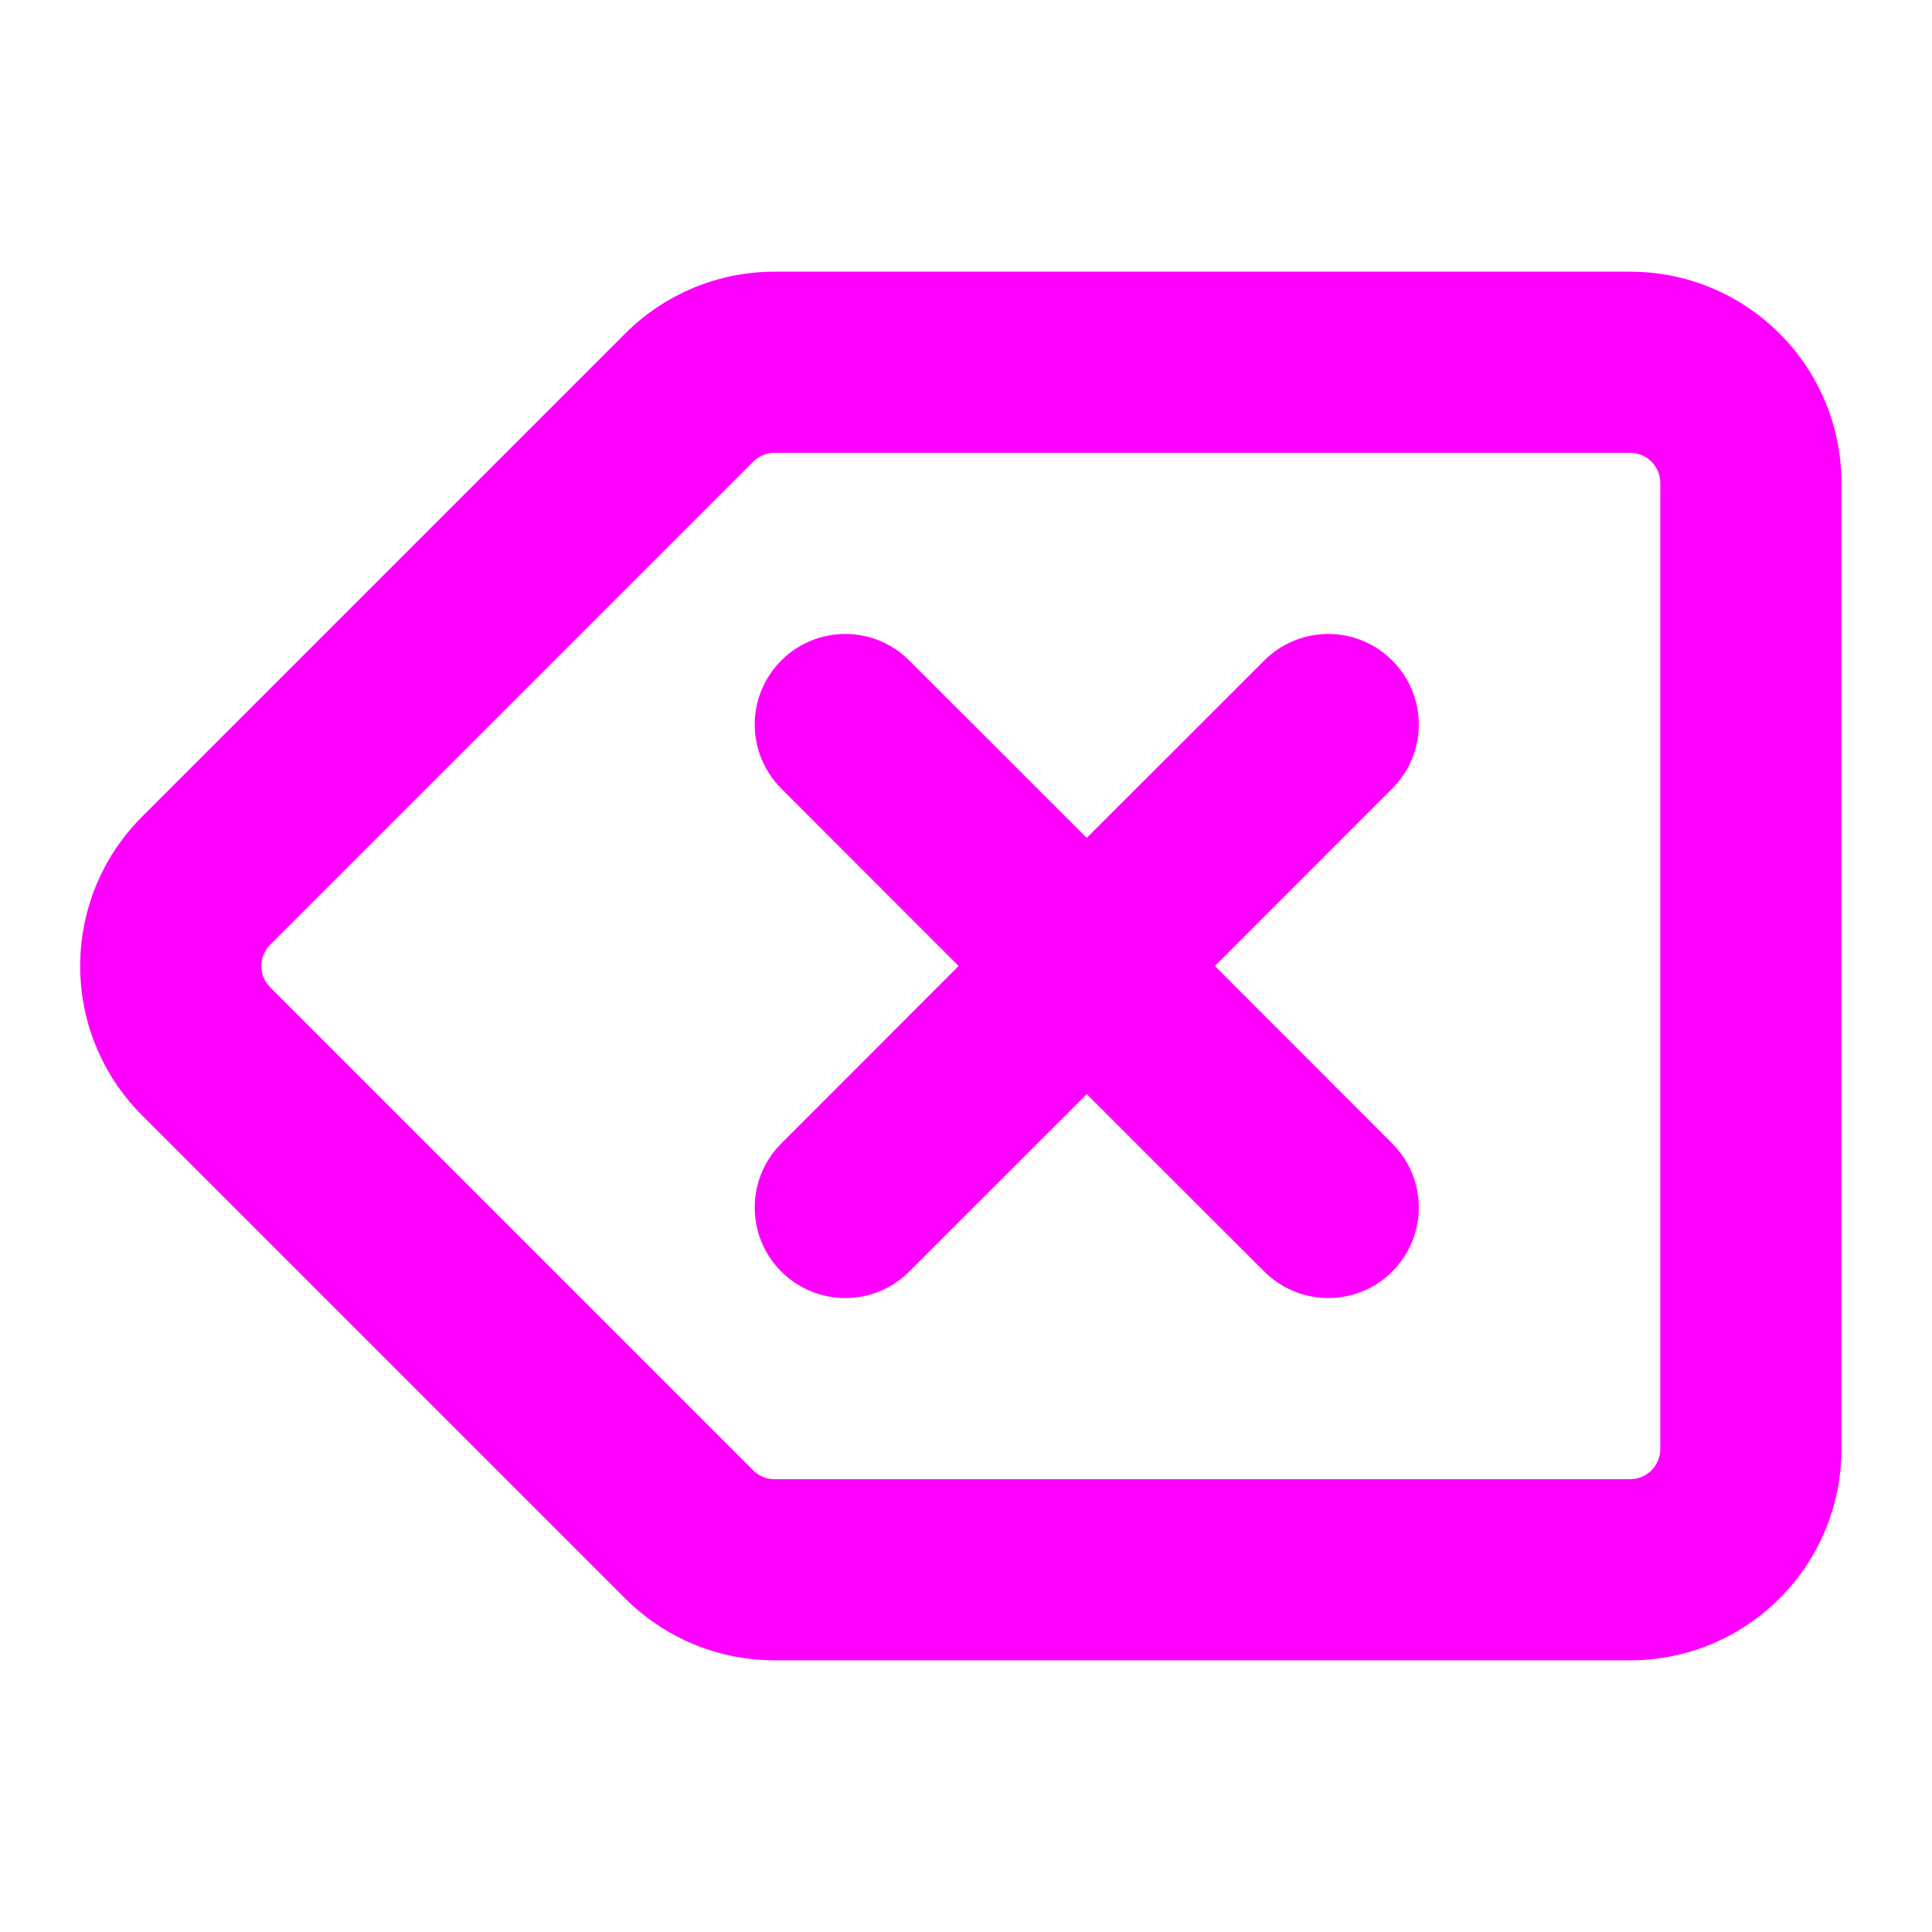
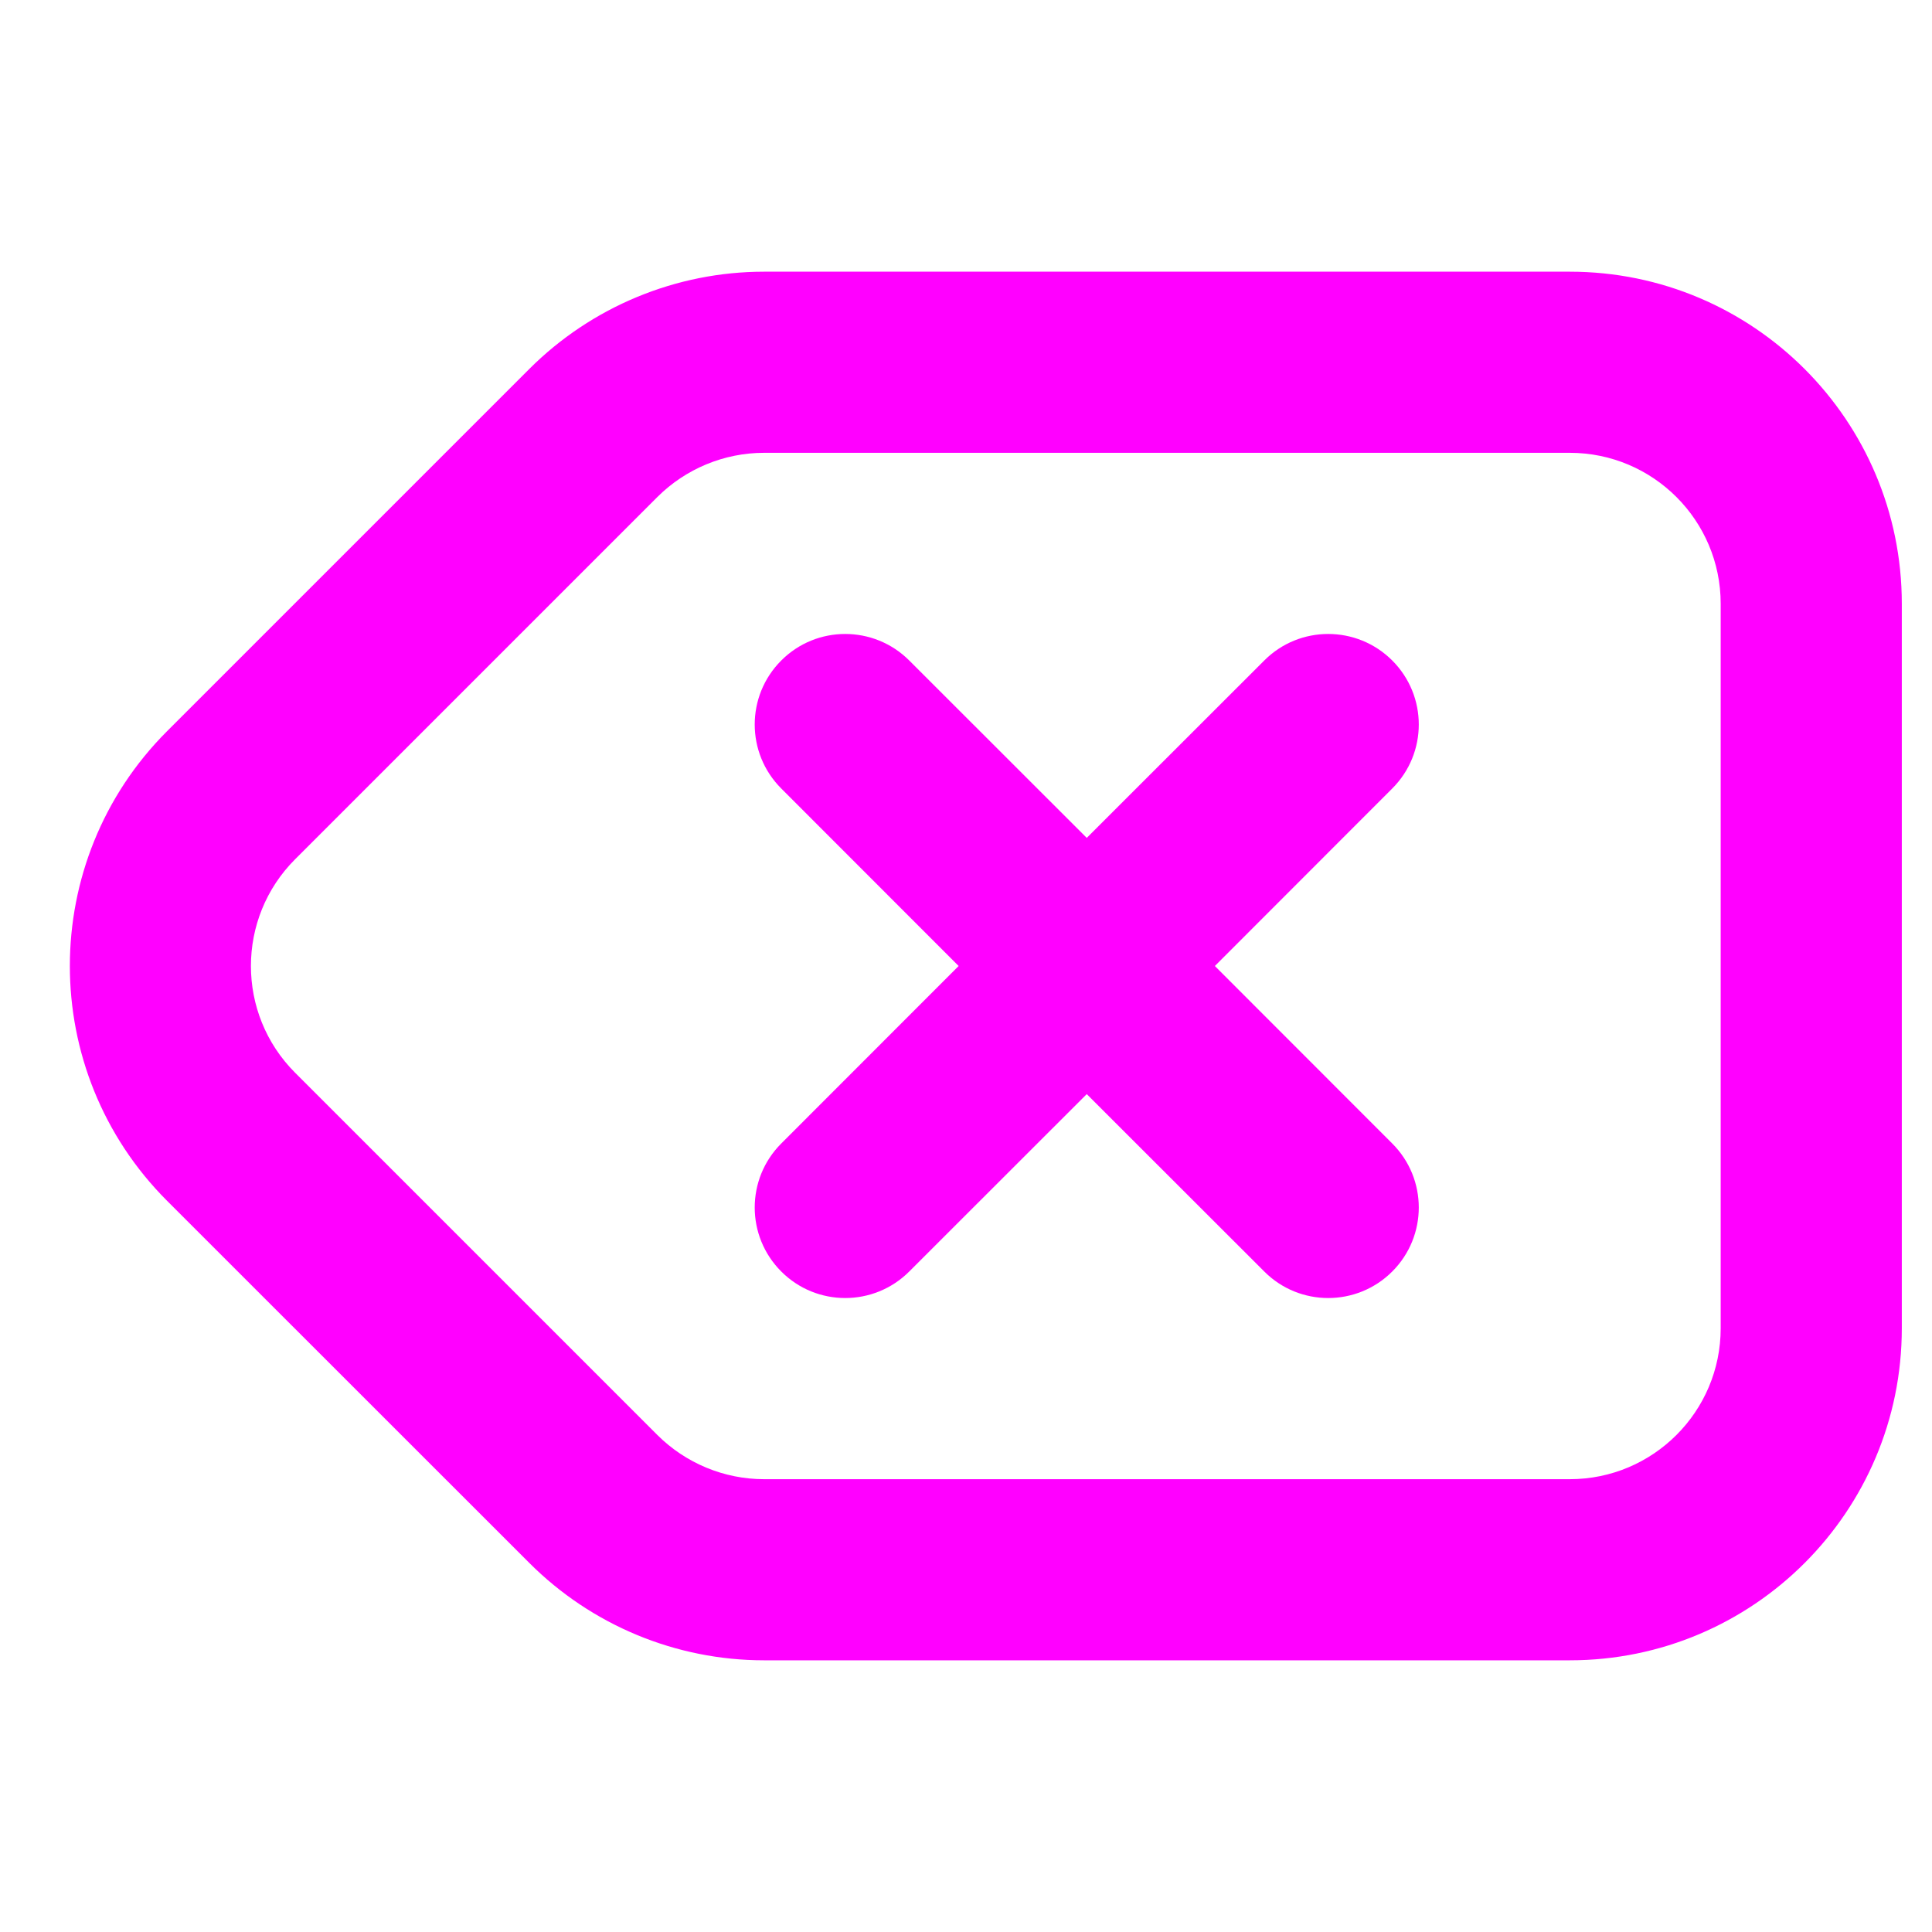
<svg xmlns="http://www.w3.org/2000/svg" width="16" height="16" viewBox="0 0 16 16" fill="none">
-   <path fill-rule="evenodd" clip-rule="evenodd" d="M6.238 3.823C6.284 3.776 6.348 3.75 6.414 3.75H13.5C13.638 3.75 13.75 3.862 13.75 4V12C13.75 12.138 13.638 12.25 13.5 12.25H6.414C6.348 12.25 6.284 12.224 6.238 12.177L2.238 8.177C2.14 8.079 2.14 7.921 2.238 7.823L6.238 3.823ZM6.414 2.25C5.95 2.25 5.505 2.434 5.177 2.763L1.177 6.763C0.493 7.446 0.493 8.554 1.177 9.237L5.177 13.237C5.505 13.566 5.95 13.75 6.414 13.75H13.5C14.467 13.75 15.25 12.966 15.25 12V4C15.25 3.034 14.467 2.25 13.5 2.25H6.414ZM7.53 5.47C7.238 5.177 6.763 5.177 6.47 5.47C6.177 5.763 6.177 6.237 6.47 6.53L7.939 8L6.47 9.47C6.177 9.763 6.177 10.237 6.47 10.53C6.763 10.823 7.238 10.823 7.53 10.53L9 9.061L10.47 10.53C10.763 10.823 11.238 10.823 11.53 10.53C11.823 10.237 11.823 9.763 11.53 9.47L10.061 8L11.53 6.53C11.823 6.237 11.823 5.763 11.53 5.47C11.238 5.177 10.763 5.177 10.47 5.47L9 6.939L7.53 5.47Z" fill="#FF00FF" />
+   <path fill-rule="evenodd" clip-rule="evenodd" d="M5.444 4.116C5.679 3.882 5.997 3.75 6.328 3.75H13C13.69 3.75 14.25 4.31 14.25 5V11C14.25 11.69 13.69 12.25 13 12.25H6.328C5.997 12.25 5.679 12.118 5.444 11.884L2.444 8.884C1.956 8.396 1.956 7.604 2.444 7.116L5.444 4.116ZM6.328 2.25C5.599 2.25 4.9 2.54 4.384 3.055L1.384 6.055C0.31 7.129 0.31 8.871 1.384 9.945L4.384 12.944C4.9 13.46 5.599 13.75 6.328 13.75H13C14.519 13.75 15.75 12.519 15.75 11V5C15.75 3.481 14.519 2.25 13 2.25H6.328ZM7.53 5.47C7.237 5.177 6.762 5.177 6.47 5.47C6.177 5.763 6.177 6.237 6.47 6.53L7.939 8L6.47 9.47C6.177 9.763 6.177 10.237 6.47 10.53C6.762 10.823 7.237 10.823 7.53 10.53L9 9.061L10.47 10.53C10.762 10.823 11.237 10.823 11.53 10.53C11.823 10.237 11.823 9.763 11.53 9.47L10.061 8L11.53 6.53C11.823 6.237 11.823 5.763 11.53 5.47C11.237 5.177 10.762 5.177 10.47 5.47L9 6.939L7.53 5.47Z" fill="#FF00FF" />
</svg>
